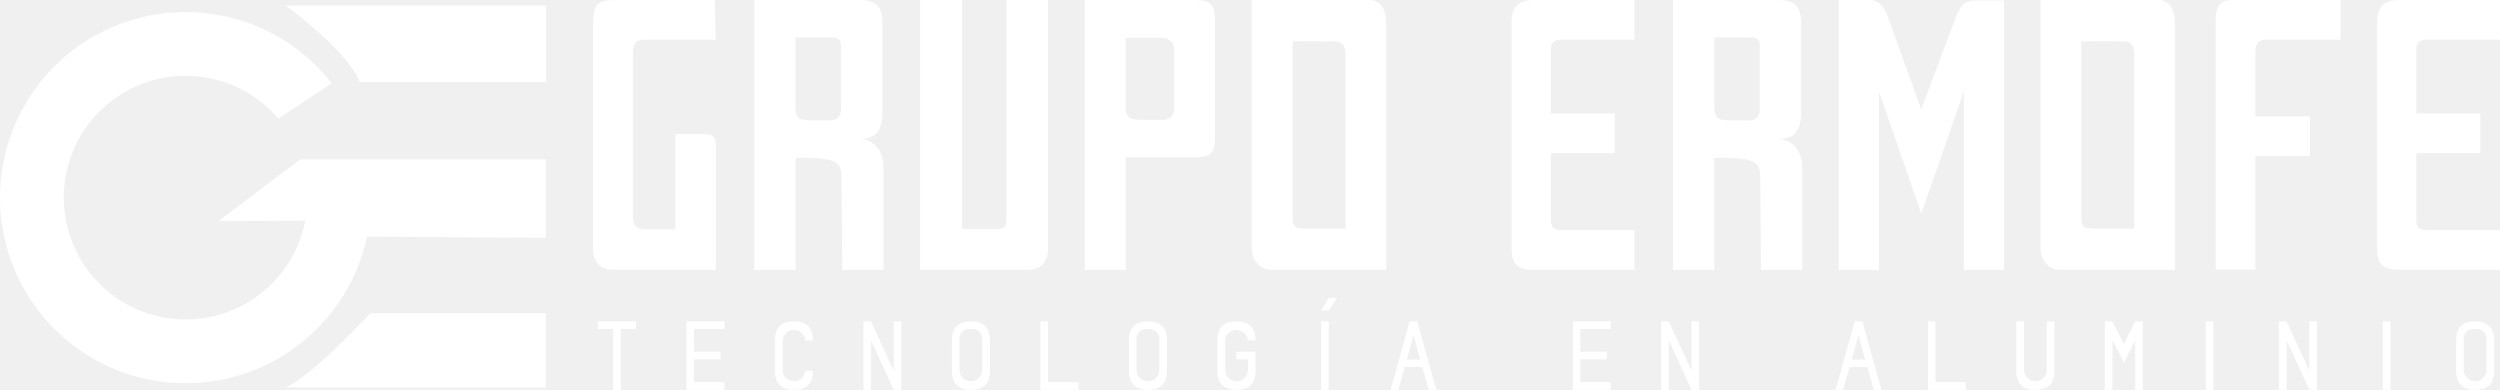
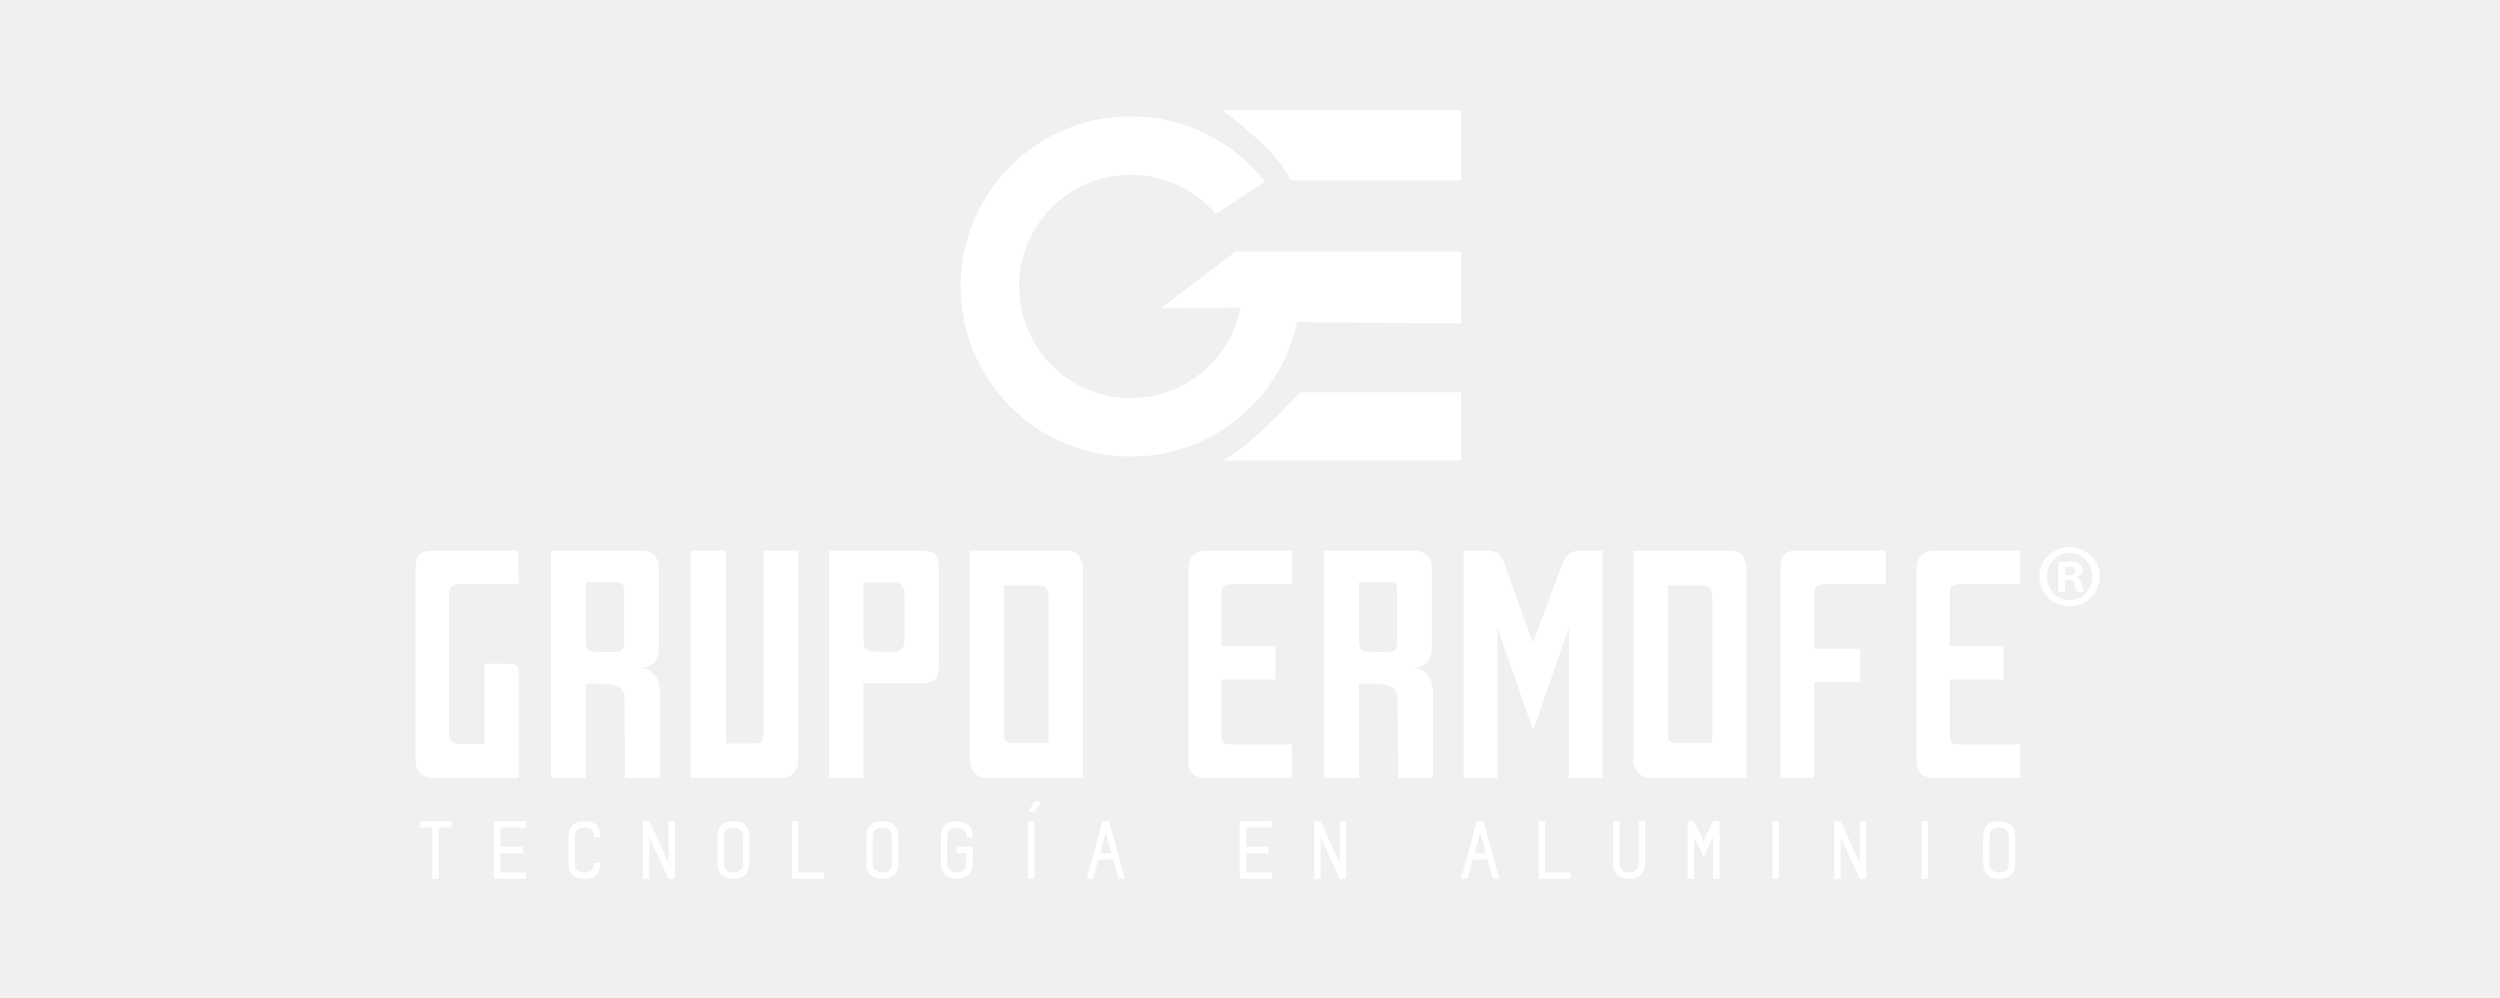
- <svg xmlns="http://www.w3.org/2000/svg" viewBox="0 0 549.94 85.75">
-   <defs>
-     <style>.cls-1{fill:#fff;}</style>
-   </defs>
-   <g id="Capa_2" data-name="Capa 2">
-     <g id="Capa_1-2" data-name="Capa 1">
-       <path class="cls-1" d="M148.56,29.51h5.59c2.55,0,3.31.17,3.31,2.63V59.36h-22c-3.05,0-5-1-5-5V4.92c0-4,1.1-4.92,5-4.92h21.79l.17,8.73H141.94c-2.71,0-2.71,1.36-2.71,4.08V48c0,1.69,1,2.46,2.71,2.46h6.62Z" />
-       <path class="cls-1" d="M189.18,0c3.56,0,4.92,1.61,4.92,4.92V24.59c0,2.63-.43,5.94-4.75,5.94,1.61.17,5,1.36,5,6.36V59.36h-9.07l-.17-20.69c0-2-.85-3.22-3.39-3.65a34.17,34.17,0,0,0-6.7-.25V59.36h-9.08V0ZM175,23.74c0,3,1.86,2.72,4.58,2.72h3.05c1.69,0,2.37-.85,2.37-2.72V10.6c0-1.87-.34-2.37-2.37-2.37H175Z" />
-       <path class="cls-1" d="M230.57,54.44c0,3-1.53,4.92-4.24,4.92H202.41V0h9.24V50.37h7.13c2.29,0,2.63-.17,2.63-3V0h9.16Z" />
-       <path class="cls-1" d="M262.37,0c3.9,0,4.91.76,4.91,4.75V30.36c0,3.14-.93,4.24-4.15,4.24H247.61V59.36h-9V0ZM247.61,23.57c0,3.06,1.95,2.8,4.92,2.8h3.31c1.69,0,2.46-1.27,2.46-2.8V11.19a2.62,2.62,0,0,0-2.46-2.88h-8.23Z" />
-       <path class="cls-1" d="M275.34,0h25.87c2.8,0,3.73,2.54,3.73,5.09V59.36H279.67c-2.46,0-4.33-2-4.33-4.92Zm9,9.07V47.49c0,1.7-.08,2.8,2.46,2.8H296V12c0-1.53-.42-2.89-2.38-2.89Z" />
-       <path class="cls-1" d="M359.55,59.36H337.42c-3.82,0-4.92-1.44-4.92-4.92V5c0-3.64,1.69-5,4.92-5h22.13V8.73H343.61c-1.78,0-2.46.6-2.46,2.21v14h14.07v8.74H341.15v14.5c0,2.12.85,2.46,2.71,2.46h15.69Z" />
-       <path class="cls-1" d="M391.27,0c3.56,0,4.92,1.61,4.92,4.92V24.59c0,2.63-.43,5.94-4.75,5.94,1.61.17,5,1.36,5,6.36V59.36h-9.07l-.17-20.69c0-2-.85-3.22-3.39-3.65a34.13,34.13,0,0,0-6.7-.25V59.36H368V0ZM377.11,23.74c0,3,1.86,2.72,4.58,2.72h3.05c1.7,0,2.38-.85,2.38-2.72V10.6c0-1.87-.34-2.37-2.38-2.37h-7.63Z" />
-       <path class="cls-1" d="M432,59.36V20.1L422.65,47,413.32,20.1V59.36H404.5V0H411c1.6,0,2.88.42,4.06,3.05l7.55,21,7.89-20.95c1-2.29,2.12-3,4.41-3h5.94V59.36Z" />
-       <path class="cls-1" d="M448.85,0h25.87c2.8,0,3.73,2.54,3.73,5.09V59.36H453.18c-2.46,0-4.33-2-4.33-4.92Zm9,9.07V47.49c0,1.7-.08,2.8,2.46,2.8h9.16V12c0-1.53-.42-2.89-2.37-2.89Z" />
-       <path class="cls-1" d="M508.13,34.34h-12v25h-8.74V4.58c0-3.22.94-4.58,3.82-4.58h23.66V8.73h-16.2c-1.78,0-2.54.85-2.54,2.55V25.61h12Z" />
-       <path class="cls-1" d="M549.94,59.36H527.8c-3.81,0-4.91-1.44-4.91-4.92V5c0-3.64,1.69-5,4.91-5h22.14V8.73H534c-1.78,0-2.46.6-2.46,2.21v14h14.07v8.74H531.54v14.5c0,2.12.84,2.46,2.71,2.46h15.69Z" />
-       <path class="cls-1" d="M134.87,72.37h-3.34V70.69h8.36v1.68h-3.34V85.75h-1.68Z" />
-       <path class="cls-1" d="M159.36,70.69v1.68h-6.69v5h5.85v1.68h-5.85v5h6.69v1.68H151V70.69Z" />
-       <path class="cls-1" d="M174.65,70.69c2.78,0,4.18,1.4,4.18,4.18h-1.67a2.51,2.51,0,0,0-5,0v6.7a2.51,2.51,0,0,0,5,0h1.67c0,2.78-1.4,4.18-4.18,4.18s-4.19-1.4-4.19-4.18v-6.7C170.46,72.09,171.86,70.69,174.65,70.69Z" />
-       <path class="cls-1" d="M191.6,74.87V85.75h-1.67V70.69h1.67l5,10.88V70.69h1.67V85.75h-1.67Z" />
-       <path class="cls-1" d="M209.4,74.87c0-2.78,1.39-4.18,4.18-4.18s4.18,1.4,4.18,4.18v6.7c0,2.78-1.39,4.18-4.18,4.18s-4.18-1.4-4.18-4.18Zm4.18-2.5a2.21,2.21,0,0,0-2.51,2.5v6.7a2.51,2.51,0,0,0,5,0v-6.7A2.21,2.21,0,0,0,213.58,72.37Z" />
-       <path class="cls-1" d="M228.87,85.75V70.69h1.67V84.07h6.69v1.68Z" />
-       <path class="cls-1" d="M248.34,74.87c0-2.78,1.39-4.18,4.18-4.18s4.18,1.4,4.18,4.18v6.7c0,2.78-1.39,4.18-4.18,4.18s-4.18-1.4-4.18-4.18Zm4.18-2.5a2.21,2.21,0,0,0-2.51,2.5v6.7a2.51,2.51,0,0,0,5,0v-6.7A2.21,2.21,0,0,0,252.52,72.37Z" />
-       <path class="cls-1" d="M272,70.69c2.79,0,4.18,1.4,4.18,4.18H274.5a2.51,2.51,0,0,0-5,0v6.7a2.51,2.51,0,0,0,5,0V79.06H272V77.38h4.18v4.19c0,2.78-1.39,4.18-4.18,4.18s-4.18-1.4-4.18-4.18v-6.7C267.81,72.09,269.2,70.69,272,70.69Z" />
-       <path class="cls-1" d="M292.29,65.51h1.84l-1.84,2.84-1.67,0Zm-1.67,20.24V70.69h1.67V85.75Z" />
-       <path class="cls-1" d="M309,80.73l-1.4,5H305.9l4.19-15.06h1.67l4.18,15.06h-1.67l-1.41-5Zm1.94-7-1.47,5.36h2.94Z" />
-       <path class="cls-1" d="M354.31,70.69v1.68h-6.69v5h5.85v1.68h-5.85v5h6.69v1.68H346V70.69Z" />
-       <path class="cls-1" d="M367.09,74.87V85.75h-1.68V70.69h1.68l5,10.88V70.69h1.68V85.75H372.1Z" />
-       <path class="cls-1" d="M406.86,80.73l-1.41,5h-1.67L408,70.69h1.67l4.19,15.06h-1.68l-1.4-5Zm1.94-7-1.47,5.36h2.94Z" />
-       <path class="cls-1" d="M424.08,85.75V70.69h1.68V84.07h6.69v1.68Z" />
-       <path class="cls-1" d="M443.55,70.69h1.68V81.57a2.51,2.51,0,0,0,5,0V70.69h1.68V81.57c0,2.78-1.4,4.18-4.18,4.18s-4.19-1.4-4.19-4.18Z" />
-       <path class="cls-1" d="M464.69,74.87V85.75H463V70.69h1.67l2.51,5,2.51-5h1.68V85.75h-1.68V74.87l-1.47,2.91-1,2.11-1-2.11Z" />
-       <path class="cls-1" d="M485.23,85.75V70.69h1.67V85.75Z" />
-       <path class="cls-1" d="M503,74.87V85.75h-1.68V70.69H503l5,10.88V70.69h1.67V85.75h-1.67Z" />
-       <path class="cls-1" d="M524.17,85.75V70.69h1.67V85.75Z" />
-       <path class="cls-1" d="M540.29,74.87c0-2.78,1.4-4.18,4.18-4.18s4.19,1.4,4.19,4.18v6.7c0,2.78-1.4,4.18-4.19,4.18s-4.18-1.4-4.18-4.18Zm4.18-2.5a2.21,2.21,0,0,0-2.51,2.5v6.7a2.51,2.51,0,0,0,5,0v-6.7A2.21,2.21,0,0,0,544.47,72.37Z" />
-       <path class="cls-1" d="M48.08,48.64l19.07-.09a26.8,26.8,0,1,1-5.93-22.48L73,18.33a40.83,40.83,0,1,0,7.75,33.72l39.32.28V35.07H66" />
-       <path class="cls-1" d="M62.8,1.2s13.8,10,16.33,16.85h41V1.2Z" />
-       <path class="cls-1" d="M81.45,68.89s-12.9,14-18.65,16.33h57.28V68.89Z" />
-     </g>
+ <svg xmlns="http://www.w3.org/2000/svg" width="100%" height="100%" viewBox="0 0 2500 998" version="1.1" xml:space="preserve" style="fill-rule:evenodd;clip-rule:evenodd;stroke-linejoin:round;stroke-miterlimit:2;">
+   <rect id="Página-3" x="0" y="0" width="2500" height="997.175" style="fill:none;" />
+   <g id="Capa-1">
+     <path d="M1160.98,308.012l79.467,-0.388c-9.896,51.542 -55.229,90.488 -109.658,90.488c-61.671,-0 -111.667,-49.996 -111.667,-111.667c-0,-61.675 49.996,-111.667 111.667,-111.667c34.012,0 64.47,15.209 84.954,39.192l49.133,-32.258c-31.142,-39.809 -79.625,-65.404 -134.087,-65.404c-93.963,-0 -170.138,76.17 -170.138,170.137c0,93.963 76.175,170.133 170.138,170.133c81.695,0 149.945,-57.579 166.37,-134.375l163.834,1.146l-0,-71.887l-225.25,-0" style="fill:#fff;fill-rule:nonzero;" />
+     <path d="M1222.33,110.343c-0,0 57.512,41.43 68.054,70.188l170.617,-0l-0,-70.188l-238.671,0Z" style="fill:#fff;fill-rule:nonzero;" />
+     <path d="M1300.05,392.362c-0,0 -53.759,58.467 -77.721,68.054l238.671,0l-0,-68.054l-160.95,0Z" style="fill:#fff;fill-rule:nonzero;" />
+     <path d="M484.652,663.66l21.404,-0c9.737,-0 12.654,0.645 12.654,10.058l0,104.129l-84.021,0c-11.679,0 -19.133,-3.887 -19.133,-19.137l-0,-189.13c-0,-15.241 4.212,-18.816 19.133,-18.816l83.375,-0l0.646,33.416l-59.363,0c-10.379,0 -10.379,5.192 -10.379,15.571l0,134.625c0,6.488 3.888,9.409 10.379,9.409l25.305,-0l-0,-80.125Z" style="fill:#fff;fill-rule:nonzero;" />
+     <path d="M585.862,641.597c0,11.358 7.138,10.379 17.521,10.379l11.679,0c6.483,0 9.083,-3.237 9.083,-10.379l0,-50.283c0,-7.134 -1.3,-9.084 -9.083,-9.084l-29.2,0l0,59.367Zm54.175,-90.833c13.625,-0 18.821,6.166 18.821,18.816l-0,75.263c-0,10.054 -1.629,22.708 -18.175,22.708c6.167,0.65 19.146,5.192 19.146,24.329l-0,85.967l-34.713,0l-0.654,-79.154c0,-7.783 -3.242,-12.325 -12.971,-13.954c-7.466,-1.617 -16.221,-0.967 -25.629,-0.967l0,94.075l-34.712,0l-0,-227.083l88.887,-0Z" style="fill:#fff;fill-rule:nonzero;" />
+     <path d="M798.362,759.037c0,11.354 -5.842,18.813 -16.221,18.813l-91.487,-0l-0,-227.084l35.358,0l0,192.7l27.254,0c8.754,0 10.054,-0.654 10.054,-11.362l0,-181.338l35.042,0l0,208.271Z" style="fill:#fff;fill-rule:nonzero;" />
+     <path d="M863.562,640.946c0,11.684 7.467,10.709 18.821,10.709l12.65,-0c6.483,-0 9.408,-4.867 9.408,-10.709l0,-47.354c0,-5.196 -2.925,-11.033 -9.408,-11.033l-31.471,-0l0,58.387Zm56.446,-90.183c14.921,-0 18.817,2.925 18.817,18.167l-0,97.97c-0,12.005 -3.567,16.221 -15.892,16.221l-59.371,0l0,94.725l-34.383,0l-0,-227.083l90.829,-0Z" style="fill:#fff;fill-rule:nonzero;" />
+     <path d="M1004.04,585.478l0,146.958c0,6.487 -0.329,10.7 9.409,10.7l35.037,-0l0,-146.633c0,-5.834 -1.625,-11.025 -9.091,-11.025l-35.355,-0Zm-34.383,-34.713l98.938,0c10.708,0 14.279,9.733 14.279,19.467l-0,207.616l-96.671,0c-9.408,0 -16.546,-7.458 -16.546,-18.812l0,-208.271Z" style="fill:#fff;fill-rule:nonzero;" />
+     <path d="M1291.78,777.848l-84.675,-0c-14.592,-0 -18.804,-5.513 -18.804,-18.813l-0,-189.125c-0,-13.954 6.483,-19.145 18.804,-19.145l84.675,-0l-0,33.416l-60.988,0c-6.808,0 -9.408,2.267 -9.408,8.434l-0,53.525l53.85,-0l-0,33.412l-53.85,0l-0,55.475c-0,8.108 3.242,9.408 10.383,9.408l60.013,0l-0,33.413Z" style="fill:#fff;fill-rule:nonzero;" />
+     <path d="M1358.94,641.597c-0,11.358 7.137,10.379 17.521,10.379l11.679,0c6.483,0 9.083,-3.237 9.083,-10.379l0,-50.283c0,-7.134 -1.3,-9.084 -9.083,-9.084l-29.2,0l-0,59.367Zm54.175,-90.833c13.621,-0 18.821,6.166 18.821,18.816l-0,75.263c-0,10.054 -1.63,22.708 -18.175,22.708c6.166,0.65 19.145,5.192 19.145,24.329l0,85.967l-34.712,0l-0.654,-79.154c-0,-7.783 -3.242,-12.325 -12.971,-13.954c-7.467,-1.617 -16.221,-0.967 -25.629,-0.967l-0,94.075l-34.713,0l0,-227.083l88.888,-0Z" style="fill:#fff;fill-rule:nonzero;" />
+     <path d="M1568.83,777.848l0,-150.2l-35.683,102.837l-35.683,-102.837l-0,150.2l-33.742,-0l0,-227.083l24.658,-0c6.159,-0 11.025,1.625 15.567,11.683l28.871,80.125l30.175,-80.125c3.896,-8.763 8.108,-11.683 16.862,-11.683l22.717,-0l0,227.083l-33.742,-0Z" style="fill:#fff;fill-rule:nonzero;" />
+     <path d="M1667.79,585.478l-0,146.958c-0,6.487 -0.329,10.7 9.408,10.7l35.042,-0l-0,-146.633c-0,-5.834 -1.629,-11.025 -9.092,-11.025l-35.358,-0Zm-34.383,-34.713l98.941,0c10.704,0 14.275,9.733 14.275,19.467l0,207.616l-96.671,0c-9.408,0 -16.545,-7.458 -16.545,-18.812l-0,-208.271Z" style="fill:#fff;fill-rule:nonzero;" />
+     <path d="M1860.16,682.149l-46.066,0l-0,95.7l-33.413,0l0,-209.566c0,-12.325 3.571,-17.517 14.596,-17.517l90.512,-0l0,33.412l-61.958,0c-6.812,0 -9.737,3.246 -9.737,9.734l-0,54.825l46.066,-0l0,33.412Z" style="fill:#fff;fill-rule:nonzero;" />
+     <path d="M2020.1,777.848l-84.675,-0c-14.596,-0 -18.808,-5.513 -18.808,-18.813l-0,-189.125c-0,-13.954 6.483,-19.145 18.808,-19.145l84.675,-0l0,33.416l-60.987,0c-6.809,0 -9.409,2.267 -9.409,8.434l0,53.525l53.846,-0l0,33.412l-53.846,0l0,55.475c0,8.108 3.242,9.408 10.379,9.408l60.017,0l0,33.413Z" style="fill:#fff;fill-rule:nonzero;" />
+     <path d="M432.298,827.592l-12.796,-0l0,-6.4l31.992,-0l-0,6.4l-12.796,-0l-0,51.191l-6.4,0l-0,-51.191Z" style="fill:#fff;fill-rule:nonzero;" />
+     <path d="M525.97,821.191l0,6.4l-25.595,0l-0,19.2l22.395,0l0,6.396l-22.395,0l-0,19.196l25.595,-0l0,6.4l-31.995,-0l-0,-57.592l31.995,0Z" style="fill:#fff;fill-rule:nonzero;" />
+     <path d="M584.448,821.191c10.667,0 15.996,5.334 15.996,16l-6.396,0c0,-6.4 -3.2,-9.6 -9.6,-9.6c-6.4,0 -9.6,3.2 -9.6,9.6l0,25.592c0,6.404 3.2,9.6 9.6,9.6c6.4,-0 9.6,-3.196 9.6,-9.6l6.396,-0c0,10.667 -5.329,16 -15.996,16c-10.666,-0 -15.995,-5.333 -15.995,-16l-0,-25.592c-0,-10.666 5.329,-16 15.995,-16" style="fill:#fff;fill-rule:nonzero;" />
+     <path d="M649.316,837.19l0,41.592l-6.4,0l0,-57.592l6.4,0l19.196,41.596l0,-41.596l6.4,0l0,57.592l-6.4,0l-19.196,-41.592Z" style="fill:#fff;fill-rule:nonzero;" />
+     <path d="M733.39,827.592c-6.4,-0 -9.6,3.2 -9.6,9.6l0,25.591c0,6.4 3.2,9.6 9.6,9.6c6.4,0 9.596,-3.2 9.596,-9.6l0,-25.591c0,-6.4 -3.196,-9.6 -9.596,-9.6m-15.995,9.6c-0,-10.667 5.329,-16 15.995,-16c10.667,-0 15.996,5.333 15.996,16l0,25.591c0,10.667 -5.329,16 -15.996,16c-10.666,0 -15.995,-5.333 -15.995,-16l-0,-25.591Z" style="fill:#fff;fill-rule:nonzero;" />
+     <path d="M791.868,878.784l-0,-57.592l6.4,0l-0,51.192l25.596,-0l-0,6.4l-31.996,-0Z" style="fill:#fff;fill-rule:nonzero;" />
+     <path d="M882.34,827.592c-6.4,-0 -9.6,3.2 -9.6,9.6l0,25.591c0,6.4 3.2,9.6 9.6,9.6c6.4,0 9.596,-3.2 9.596,-9.6l0,-25.591c0,-6.4 -3.196,-9.6 -9.596,-9.6m-15.995,9.6c-0,-10.667 5.329,-16 15.995,-16c10.667,-0 15.996,5.333 15.996,16l0,25.591c0,10.667 -5.329,16 -15.996,16c-10.666,0 -15.995,-5.333 -15.995,-16l-0,-25.591Z" style="fill:#fff;fill-rule:nonzero;" />
+     <path d="M956.815,821.191c10.667,0 15.996,5.334 15.996,16l-6.4,0c0,-6.4 -3.196,-9.6 -9.596,-9.6c-6.4,0 -9.6,3.2 -9.6,9.6l0,25.592c0,6.404 3.2,9.6 9.6,9.6c6.4,-0 9.596,-3.196 9.596,-9.6l0,-9.596l-9.596,0l0,-6.396l15.996,0l0,15.992c0,10.667 -5.329,16 -15.996,16c-10.666,-0 -15.995,-5.333 -15.995,-16l-0,-25.592c-0,-10.666 5.329,-16 15.995,-16" style="fill:#fff;fill-rule:nonzero;" />
+     <path d="M1028.08,821.192l6.4,-0l0,57.591l-6.4,0l0,-57.591Zm6.396,-19.821l7.042,-0l-7.042,10.875l-6.396,-0.125l6.396,-10.75Z" style="fill:#fff;fill-rule:nonzero;" />
+     <path d="M1105.76,832.71l-5.634,20.475l11.263,0l-5.629,-20.475Zm-7.425,26.875l-5.375,19.2l-6.396,0l15.996,-57.595l6.4,-0l15.995,57.595l-6.4,0l-5.375,-19.2l-14.845,0Z" style="fill:#fff;fill-rule:nonzero;" />
+     <path d="M1271.73,821.191l0,6.4l-25.595,0l-0,19.2l22.395,0l0,6.396l-22.395,0l-0,19.196l25.595,-0l0,6.4l-31.995,-0l-0.001,-57.592l31.996,0Z" style="fill:#fff;fill-rule:nonzero;" />
+     <path d="M1320.61,837.19l-0,41.592l-6.4,0l-0,-57.592l6.4,0l19.195,41.596l0,-41.596l6.4,0l0,57.592l-6.4,0l-19.195,-41.592Z" style="fill:#fff;fill-rule:nonzero;" />
+     <path d="M1480.17,832.71l-5.634,20.475l11.267,0l-5.633,-20.475Zm-7.425,26.875l-5.375,19.2l-6.396,0l15.996,-57.595l6.4,-0l15.996,57.595l-6.4,0l-5.375,-19.2l-14.846,0Z" style="fill:#fff;fill-rule:nonzero;" />
+     <path d="M1538.65,878.784l-0,-57.592l6.4,0l-0,51.192l25.595,-0l0,6.4l-31.995,-0Z" style="fill:#fff;fill-rule:nonzero;" />
+     <path d="M1613.12,821.191l6.4,0l-0,41.592c-0,6.404 3.2,9.6 9.595,9.6c6.4,-0 9.6,-3.196 9.6,-9.6l0,-41.592l6.4,0l0,41.592c0,10.667 -5.333,16 -16,16c-10.662,-0 -15.995,-5.333 -15.995,-16l-0,-41.592Z" style="fill:#fff;fill-rule:nonzero;" />
+     <path d="M1694,837.19l0,41.592l-6.4,0l0,-57.592l6.4,0l9.6,19.2l9.596,-19.2l6.4,0l0,57.592l-6.4,0l0,-41.592l-5.629,11.134l-3.967,8.062l-3.966,-8.062l-5.634,-11.134Z" style="fill:#fff;fill-rule:nonzero;" />
+     <rect x="1772.56" y="821.192" width="6.4" height="57.592" style="fill:#fff;" />
+     <path d="M1840.64,837.19l0,41.592l-6.4,0l0,-57.592l6.4,0l19.196,41.596l-0,-41.596l6.4,0l-0,57.592l-6.4,0l-19.196,-41.592Z" style="fill:#fff;fill-rule:nonzero;" />
+     <rect x="1921.51" y="821.192" width="6.4" height="57.592" style="fill:#fff;" />
+     <path d="M1999.19,827.592c-6.4,-0 -9.6,3.2 -9.6,9.6l0,25.591c0,6.4 3.2,9.6 9.6,9.6c6.4,0 9.596,-3.2 9.596,-9.6l0,-25.591c0,-6.4 -3.196,-9.6 -9.596,-9.6m-15.996,9.6c0,-10.667 5.33,-16 15.996,-16c10.667,-0 15.996,5.333 15.996,16l0,25.591c0,10.667 -5.329,16 -15.996,16c-10.666,0 -15.996,-5.333 -15.996,-16l0,-25.591Z" style="fill:#fff;fill-rule:nonzero;" />
+     <path d="M2065.18,575.228l3.229,-0c3.771,-0 6.821,-1.259 6.821,-4.309c-0,-2.692 -1.975,-4.483 -6.284,-4.483c-1.791,-0 -3.05,0.179 -3.766,0.358l-0,8.433Zm-0.18,16.688l-6.82,0l-0,-29.433c2.691,-0.538 6.462,-0.892 11.308,-0.892c5.562,0 8.075,0.892 10.225,2.15c1.617,1.258 2.871,3.588 2.871,6.463c-0,3.229 -2.513,5.741 -6.1,6.82l-0,0.359c2.871,1.071 4.487,3.225 5.383,7.175c0.896,4.483 1.438,6.279 2.15,7.358l-7.354,0c-0.896,-1.079 -1.433,-3.767 -2.333,-7.179c-0.538,-3.229 -2.33,-4.667 -6.1,-4.667l-3.23,0l0,11.846Zm-18.125,-15.433c0,13.096 9.692,23.504 22.971,23.504c12.917,-0 22.425,-10.408 22.425,-23.325c0,-13.1 -9.508,-23.688 -22.604,-23.688c-13.1,0 -22.792,10.588 -22.792,23.509m52.938,-0c-0,16.687 -13.1,29.787 -30.146,29.787c-16.871,0 -30.329,-13.1 -30.329,-29.787c-0,-16.329 13.458,-29.429 30.329,-29.429c17.046,-0 30.146,13.1 30.146,29.429" style="fill:#fff;fill-rule:nonzero;" />
  </g>
</svg>
